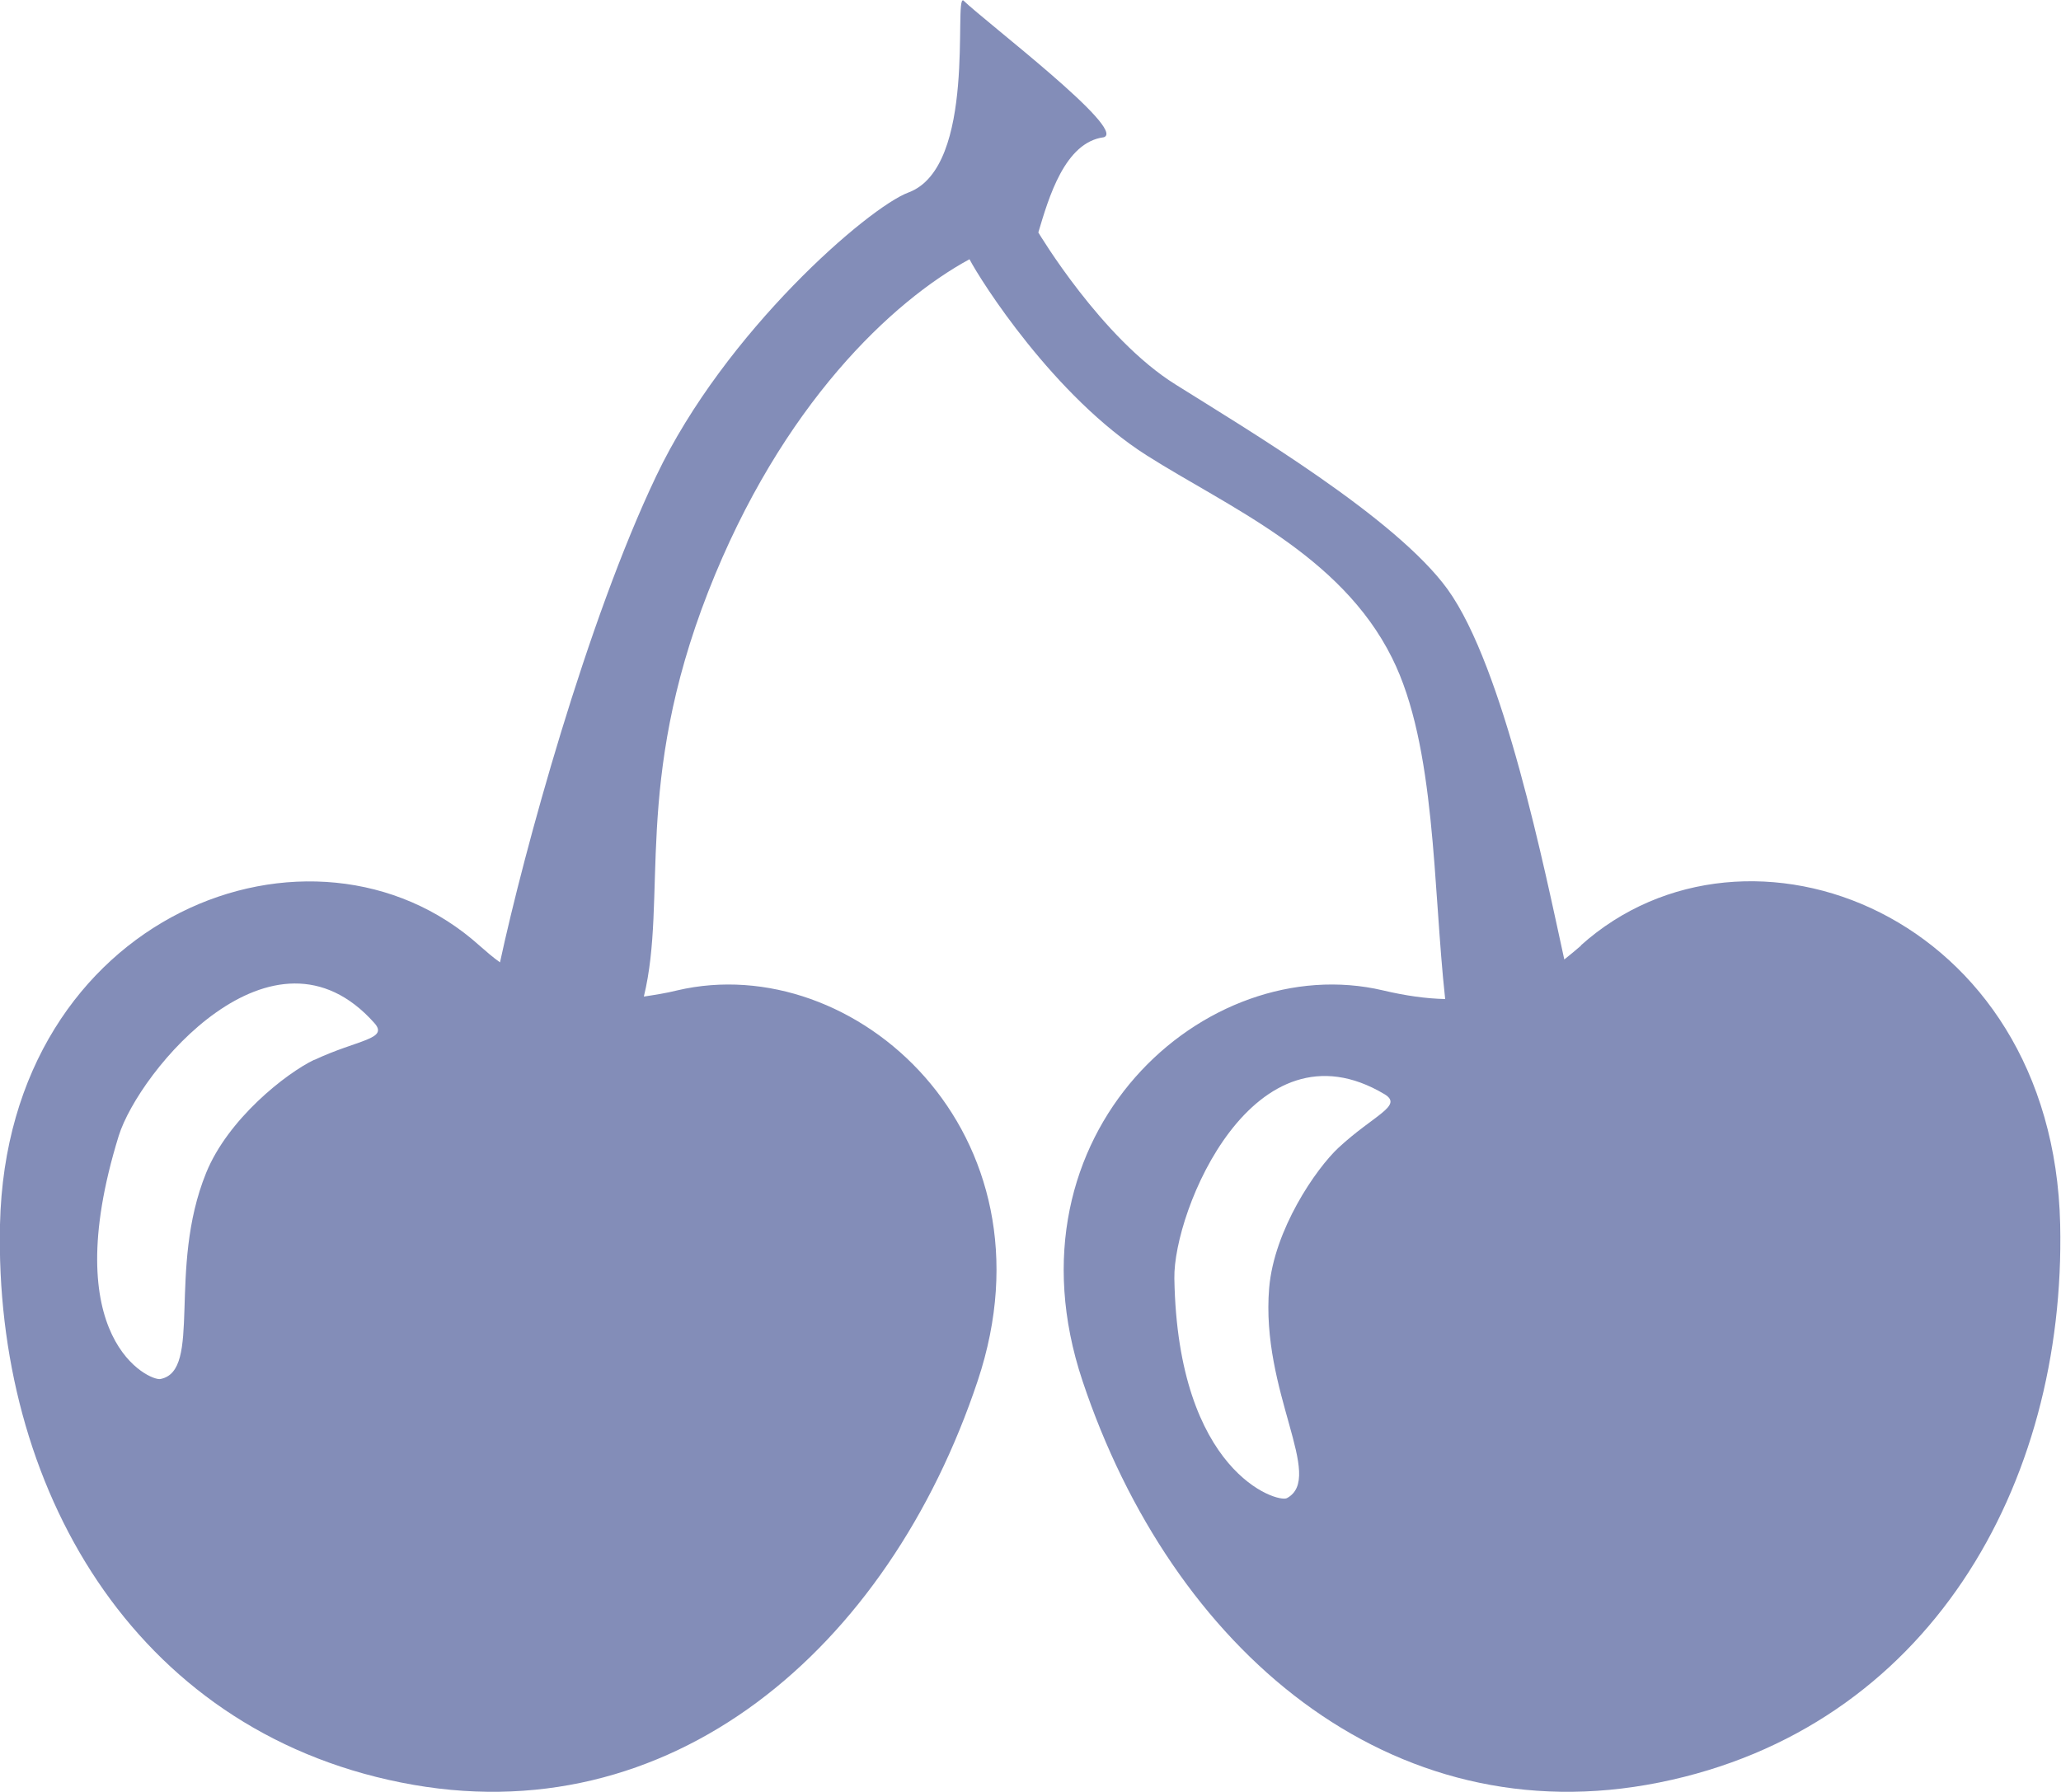
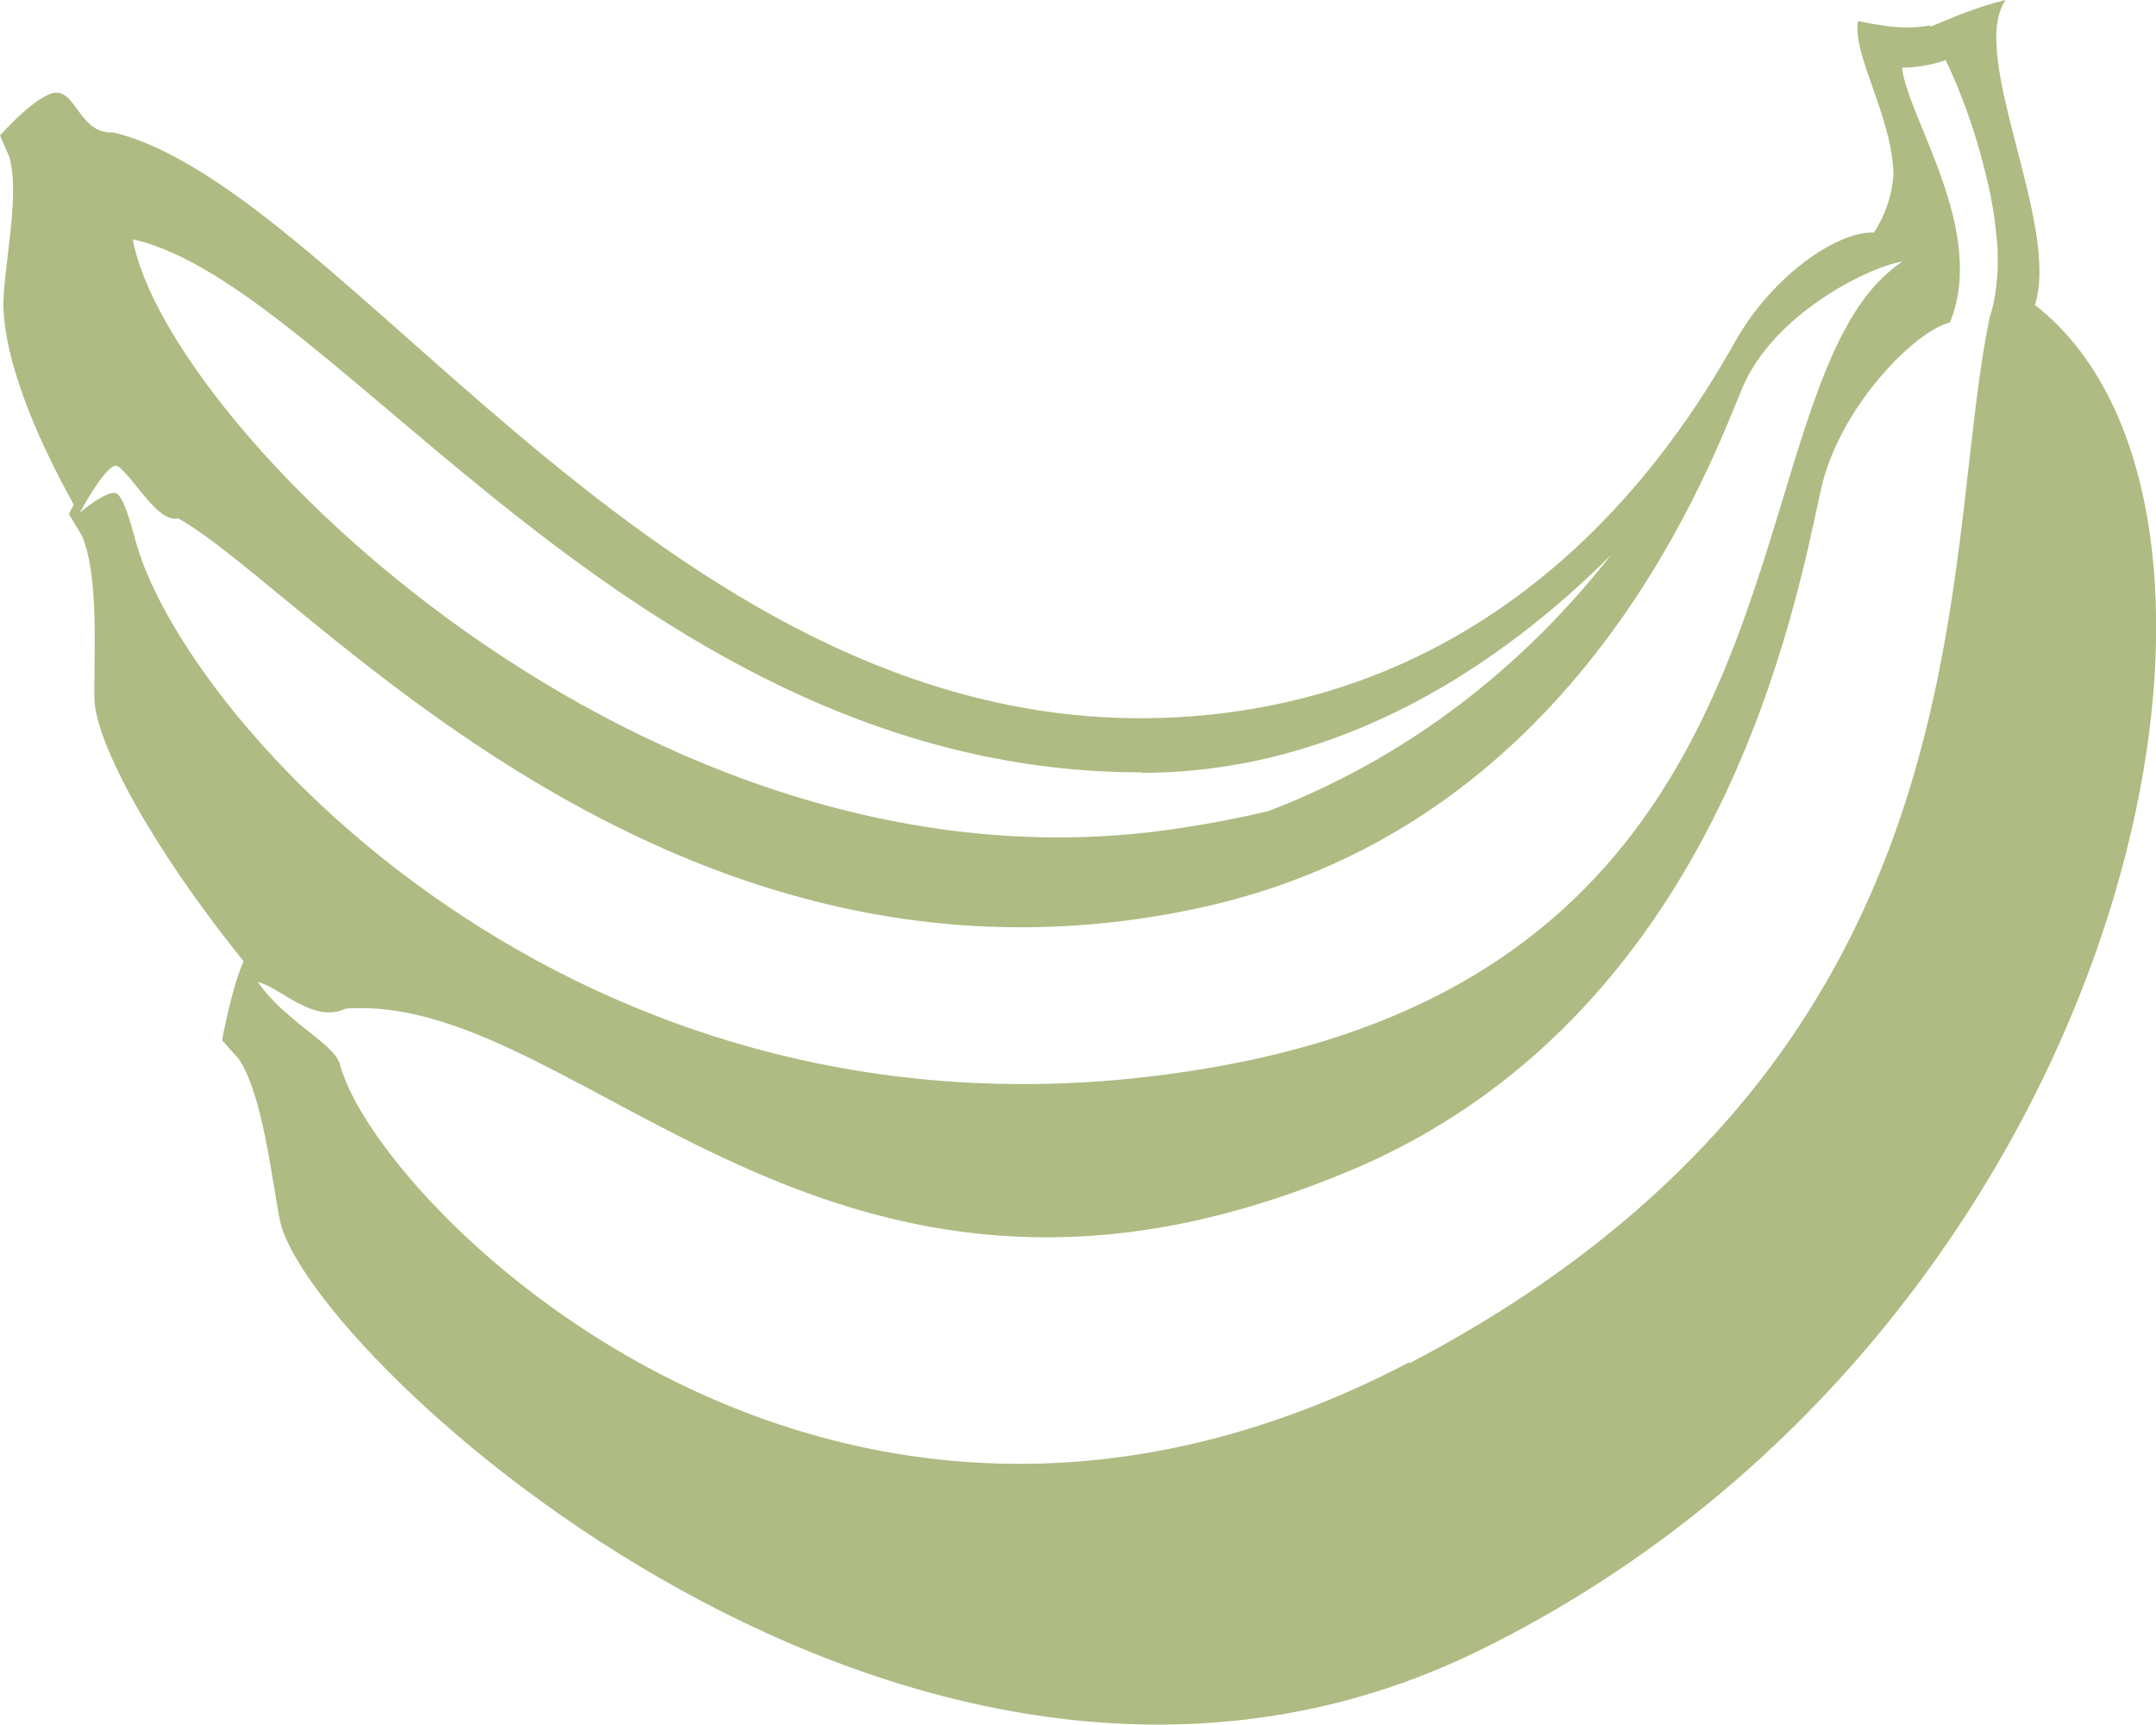
- <svg xmlns="http://www.w3.org/2000/svg" id="b" viewBox="0 0 50 43.48">
+ <svg xmlns="http://www.w3.org/2000/svg" id="b" viewBox="0 0 50 40">
  <defs>
-     <style>.d{fill:#838db8;}</style>
+     <style>.d{fill:#aebb82;}</style>
  </defs>
  <g id="c">
-     <path class="d" d="M38.36,22.94c-.14,.12-.27,.23-.41,.34-.48-2.19-1.47-7.09-2.83-8.98-1.26-1.74-4.85-3.87-6.6-4.97-1.8-1.12-3.33-3.69-3.33-3.69,.25-.84,.64-2.19,1.59-2.31,.56-.19-2.85-2.78-3.41-3.32-.24-.11,.34,4.04-1.33,4.66-.97,.36-4.45,3.37-6.12,6.88-1.68,3.52-3.21,9.11-3.79,11.8-.17-.12-.33-.26-.49-.4C7.62,19.33,.17,22.16,0,29.71c-.14,6.33,3.21,12.24,9.73,13.54,6.53,1.31,11.82-3.24,13.99-9.75,2-6-2.98-10.48-7.29-9.47-.28,.07-.55,.11-.81,.15,.58-2.39-.26-5.16,1.56-9.82,1.78-4.55,4.48-7.06,6.34-8.07,.27,.52,2.05,3.33,4.3,4.76,1.97,1.25,4.7,2.4,5.95,4.91,1.07,2.14,.99,5.56,1.29,8.28-.46-.01-.96-.08-1.51-.21-4.3-1.01-9.29,3.47-7.29,9.47,2.17,6.51,7.46,11.06,13.99,9.75,6.53-1.31,9.87-7.21,9.73-13.54-.17-7.55-7.61-10.38-11.63-6.77Zm-30.73,2.77c-.69,.33-2.1,1.44-2.63,2.75-.95,2.34-.08,4.8-1.11,5-.25,.05-2.54-.95-1.01-5.9,.49-1.57,3.74-5.5,6.2-2.74,.36,.4-.4,.4-1.46,.9Zm24.85,2.13c-.56,.52-1.57,2-1.69,3.41-.21,2.52,1.36,4.6,.43,5.1-.23,.12-2.65-.62-2.73-5.33-.03-1.64,1.92-6.37,5.1-4.47,.46,.28-.26,.5-1.12,1.3Z" />
+     <path class="d" d="M47.19,7.08c.6-1.87-1.56-5.78-.68-7.08-.73,.18-1.23,.41-1.74,.62,0,0,0-.02,0-.03-.38,.05-.64,.11-1.68-.1-.14,.78,.81,2.25,.82,3.57-.03,.43-.16,.88-.45,1.33-.84-.03-2.33,.98-3.19,2.48-1.13,1.99-4.84,8.3-12.94,8.76C15.64,17.3,8.11,4.41,2.63,3.07c-.73,.05-.85-.86-1.28-.92-.42-.06-1.35,.99-1.35,.99,0,0,.21,.49,.21,.48,.28,.92-.16,2.68-.13,3.54,.05,1.15,.63,2.74,1.63,4.54-.07,.13-.11,.22-.11,.22,0,0,.28,.48,.29,.48,.42,.93,.28,2.87,.3,3.8,.02,.99,1.29,3.4,3.46,6.09-.26,.55-.5,1.83-.5,1.83,0,0,.37,.42,.37,.41,.58,.84,.78,2.82,.97,3.76,.62,3.11,14.8,16.39,27.84,9.97,15.02-7.39,19.1-26.35,12.86-31.19Zm-3.05-1.03c-.12,.08-.24,.17-.35,.27-.66,.57-1.13,1.45-1.54,2.5-1.91,4.9-2.48,13.83-13.96,15.9C13.76,27.35,4.4,16.88,3.17,12.63c-.11-.38-.26-1-.44-1.17-.18-.17-.88,.43-.88,.43,0,0,.66-1.23,.88-1.08,.36,.24,.92,1.32,1.4,1.21,2.92,1.6,11.32,11.72,23.7,9.03,4.04-.88,6.84-3.09,8.78-5.41,2.05-2.45,3.14-5.03,3.68-6.36,.04-.09,.08-.19,.11-.27,.73-1.75,2.98-2.84,3.74-2.95Zm-17.66,11.87c4.66,0,8.4-2.57,10.88-5.05-1.72,2.19-4.29,4.54-7.95,5.94-.68,.16-1.4,.3-2.16,.41C14.97,21.04,3.85,9.85,3.08,5.55c4.74,1.04,11.72,12.36,23.4,12.36Zm6.2,13.67c-13.29,6.96-23.61-3.41-24.73-6.7-.02-.06-.05-.13-.06-.19-.09-.35-.63-.67-1.17-1.14-.27-.23-.53-.48-.74-.79,.03,0,.06,.02,.09,.03,.5,.17,1.24,.93,1.94,.59,5.08-.39,10.45,7.66,20.9,4.61,.86-.25,1.74-.57,2.67-.97,8.41-3.72,10.08-13.11,10.65-15.68,.43-1.94,2.22-3.7,2.99-3.87,.87-2.12-.97-4.72-1.11-5.91,.3,0,.71-.07,.93-.15,.02,0,.06-.02,.08-.03,.23,.47,.56,1.27,.81,2.18,.13,.47,.25,.97,.32,1.47,.02,.17,.04,.34,.06,.51,.02,.19,.02,.38,.02,.57,0,.19-.02,.38-.04,.57-.03,.22-.07,.44-.14,.64-.54,2.53-.56,6.21-1.63,10.15-.64,2.37-1.67,4.83-3.41,7.19-1.86,2.5-4.52,4.9-8.42,6.94Z" />
  </g>
</svg>
